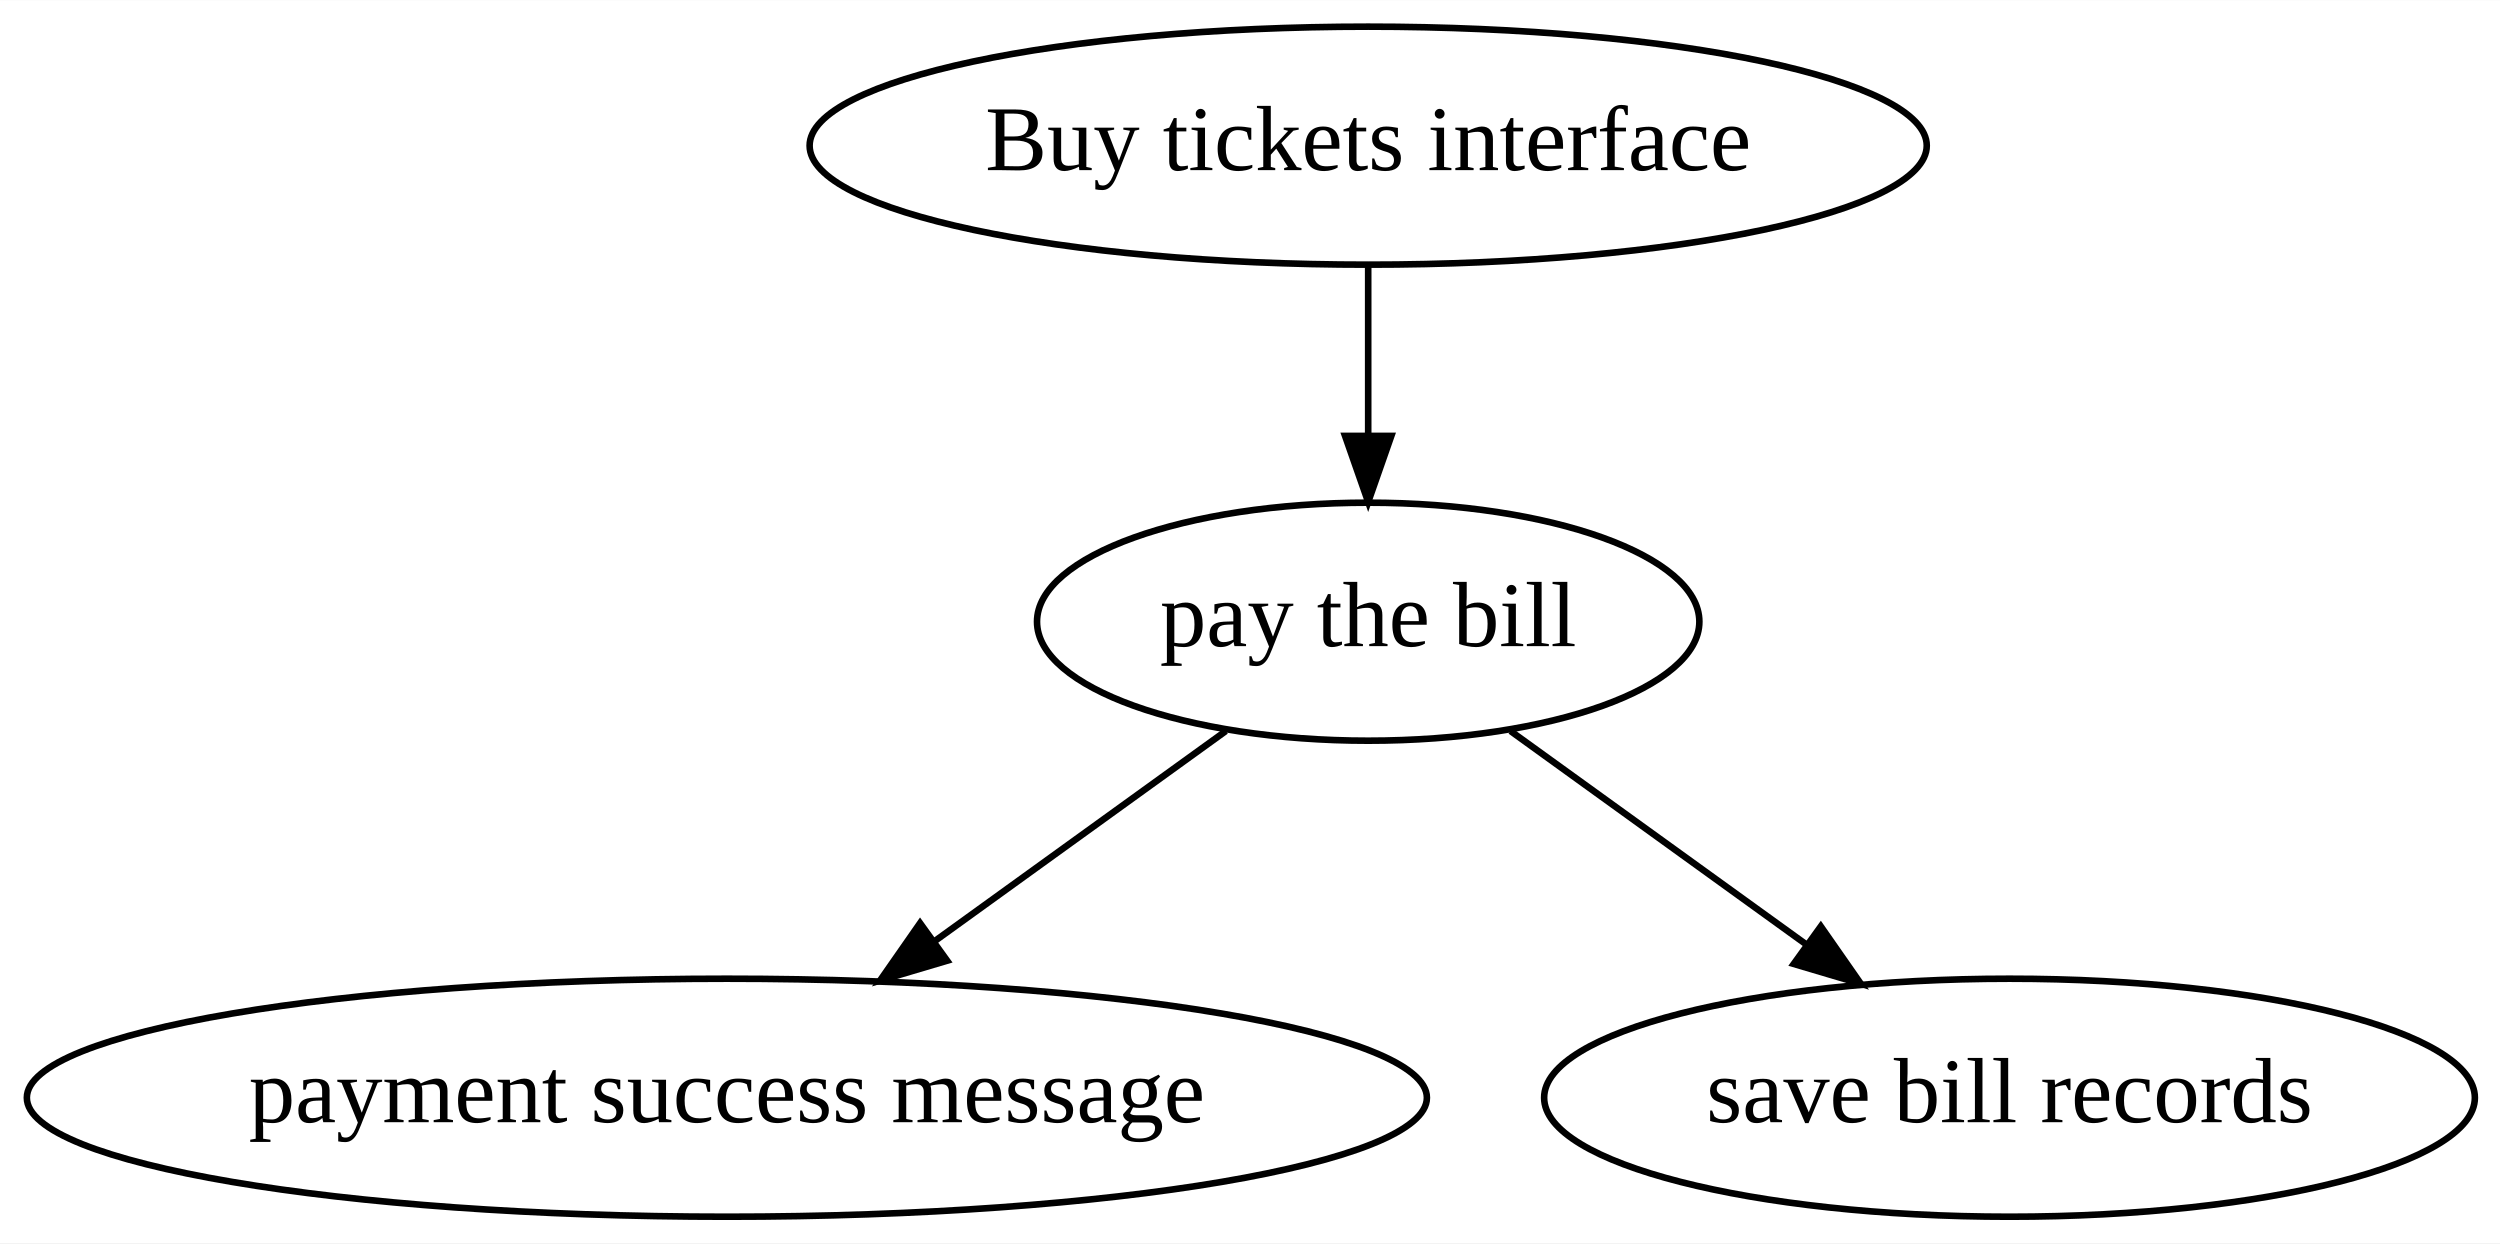
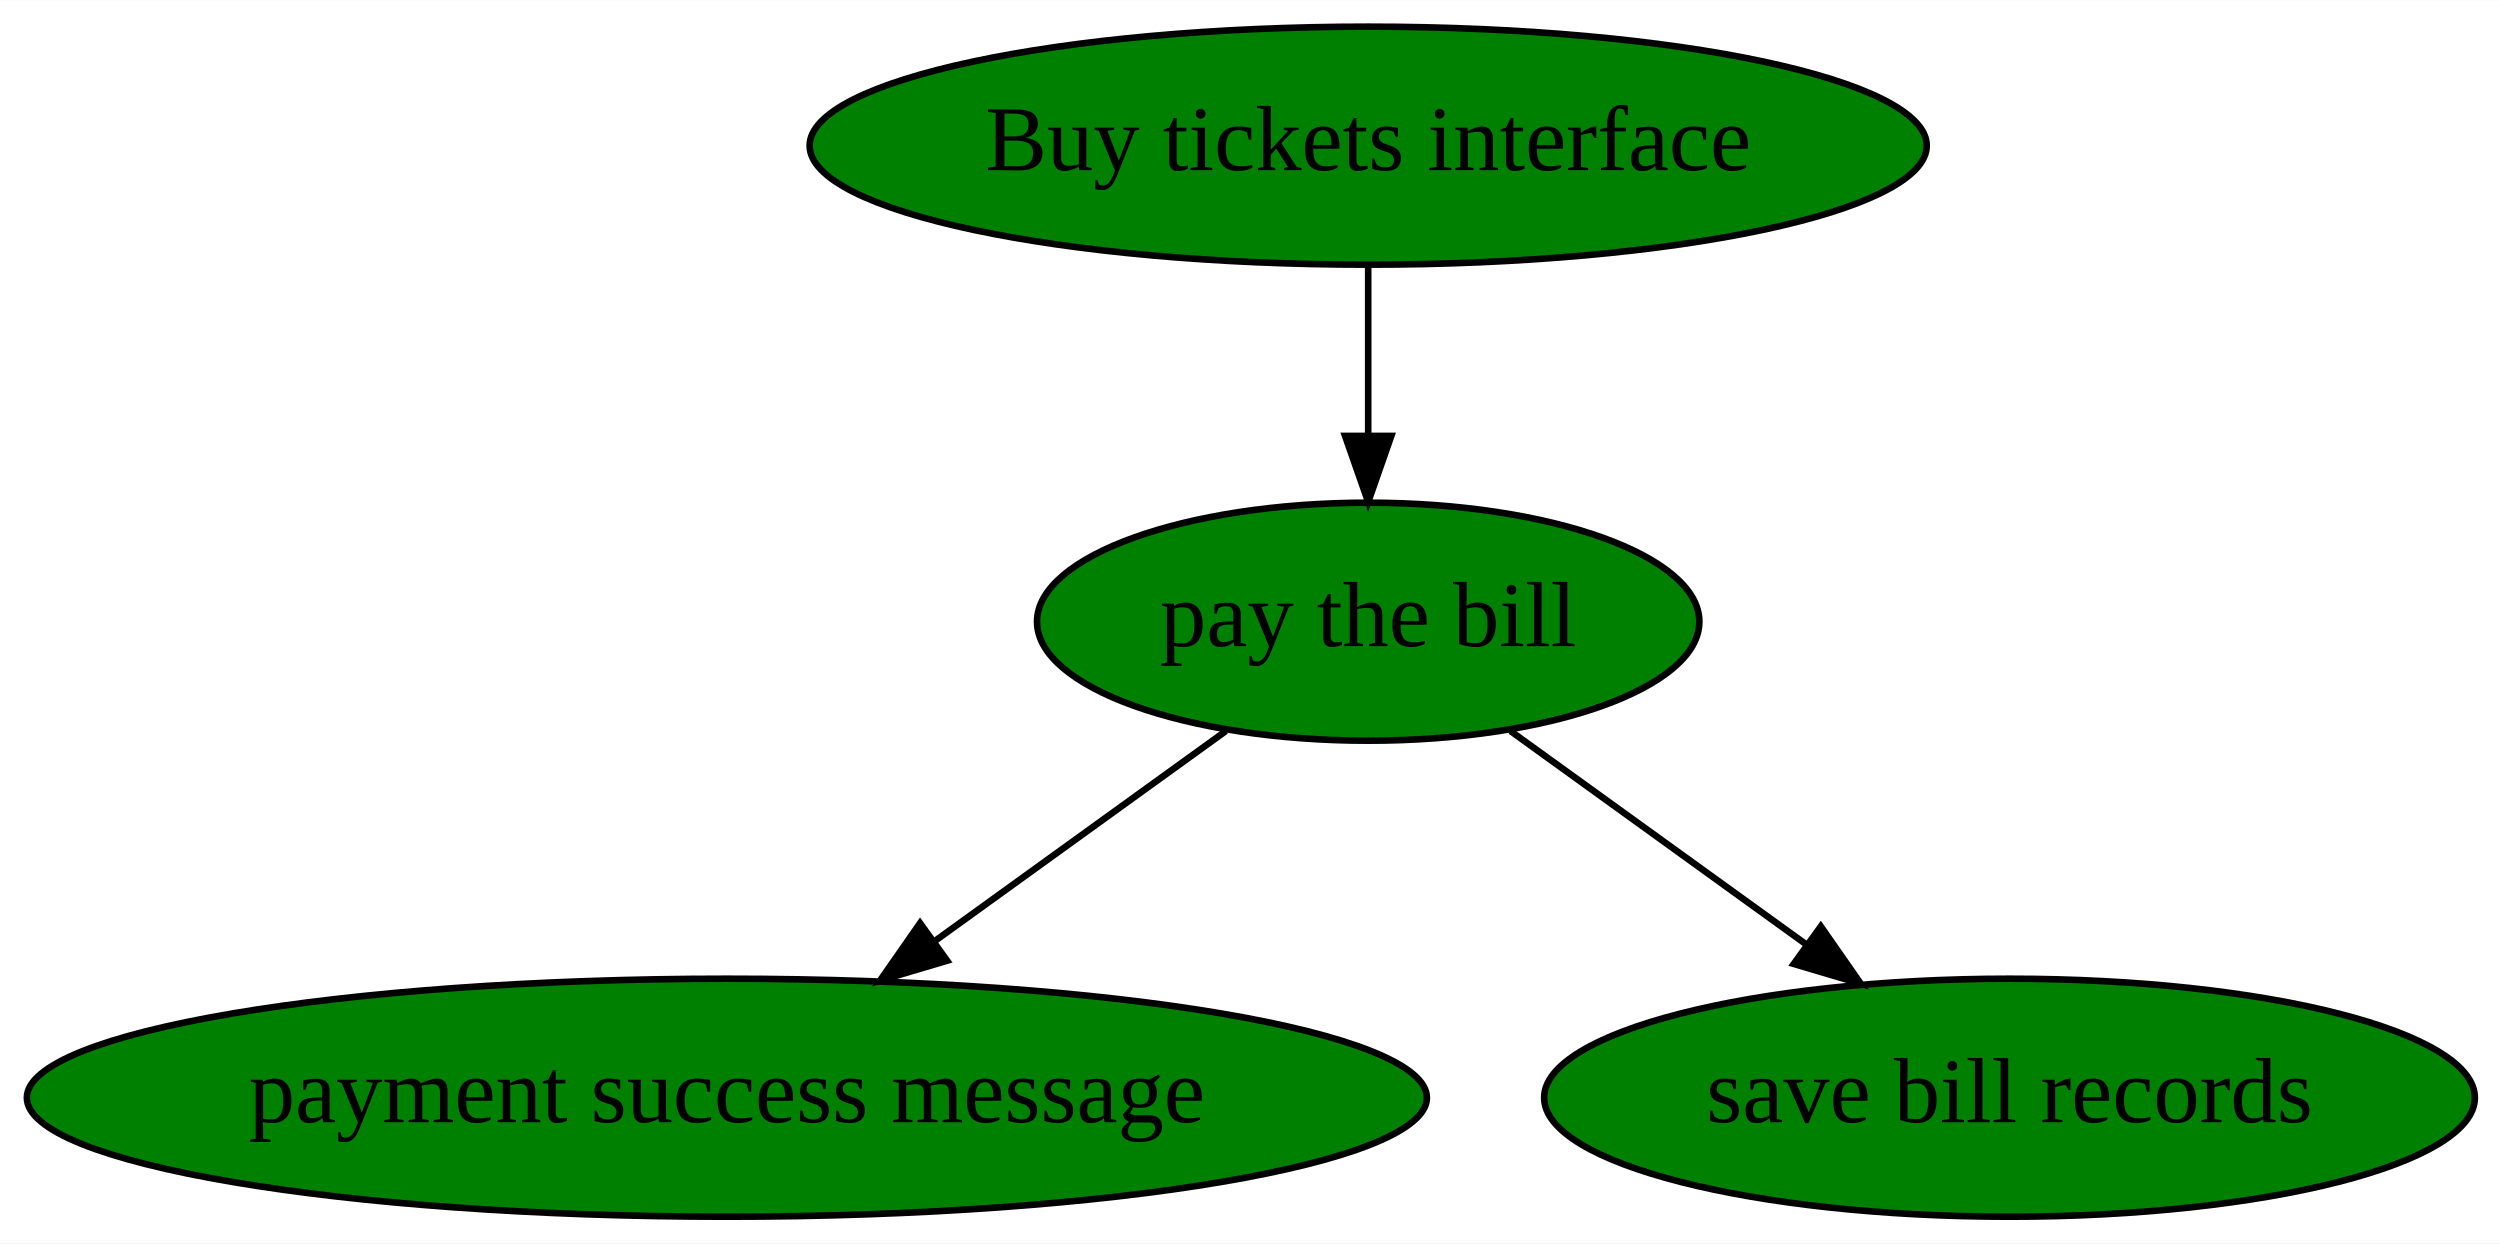
<svg xmlns="http://www.w3.org/2000/svg" width="378pt" height="188pt" viewBox="0.00 0.00 378.13 188.00">
  <g id="graph0" class="graph" transform="scale(1 1) rotate(0) translate(4 184)">
    <polygon fill="white" stroke="none" points="-4,4 -4,-184 374.134,-184 374.134,4 -4,4" />
    <g id="node1" class="node">
-       <ellipse fill="none" stroke="black" cx="202.941" cy="-162" rx="84.485" ry="18" />
+       <ellipse fill="green" stroke="black" cx="202.941" cy="-162" rx="84.485" ry="18" />
      <text text-anchor="middle" x="202.941" y="-158.3" font-family="Times New Roman,serif" font-size="14.00">Buy tickets interface</text>
    </g>
    <g id="node2" class="node">
-       <ellipse fill="none" stroke="black" cx="202.941" cy="-90" rx="50.091" ry="18" />
+       <ellipse fill="green" stroke="black" cx="202.941" cy="-90" rx="50.091" ry="18" />
      <text text-anchor="middle" x="202.941" y="-86.3" font-family="Times New Roman,serif" font-size="14.00">pay the bill</text>
    </g>
    <g id="edge1" class="edge">
      <path fill="none" stroke="black" d="M202.941,-143.697C202.941,-135.983 202.941,-126.712 202.941,-118.112" />
      <polygon fill="black" stroke="black" points="206.441,-118.104 202.941,-108.104 199.441,-118.104 206.441,-118.104" />
    </g>
    <g id="node3" class="node">
-       <ellipse fill="none" stroke="black" cx="105.941" cy="-18" rx="105.881" ry="18" />
+       <ellipse fill="green" stroke="black" cx="105.941" cy="-18" rx="105.881" ry="18" />
      <text text-anchor="middle" x="105.941" y="-14.3" font-family="Times New Roman,serif" font-size="14.00">payment success message</text>
    </g>
    <g id="edge2" class="edge">
      <path fill="none" stroke="black" d="M181.413,-73.465C168.442,-64.104 151.698,-52.021 137.277,-41.614" />
      <polygon fill="black" stroke="black" points="139.258,-38.728 129.101,-35.714 135.162,-44.404 139.258,-38.728" />
    </g>
    <g id="node4" class="node">
-       <ellipse fill="none" stroke="black" cx="299.941" cy="-18" rx="70.388" ry="18" />
+       <ellipse fill="green" stroke="black" cx="299.941" cy="-18" rx="70.388" ry="18" />
      <text text-anchor="middle" x="299.941" y="-14.3" font-family="Times New Roman,serif" font-size="14.00">save bill records</text>
    </g>
    <g id="edge3" class="edge">
      <path fill="none" stroke="black" d="M224.468,-73.465C237.625,-63.97 254.666,-51.672 269.225,-41.166" />
      <polygon fill="black" stroke="black" points="271.401,-43.912 277.462,-35.222 267.305,-38.235 271.401,-43.912" />
    </g>
  </g>
</svg>
